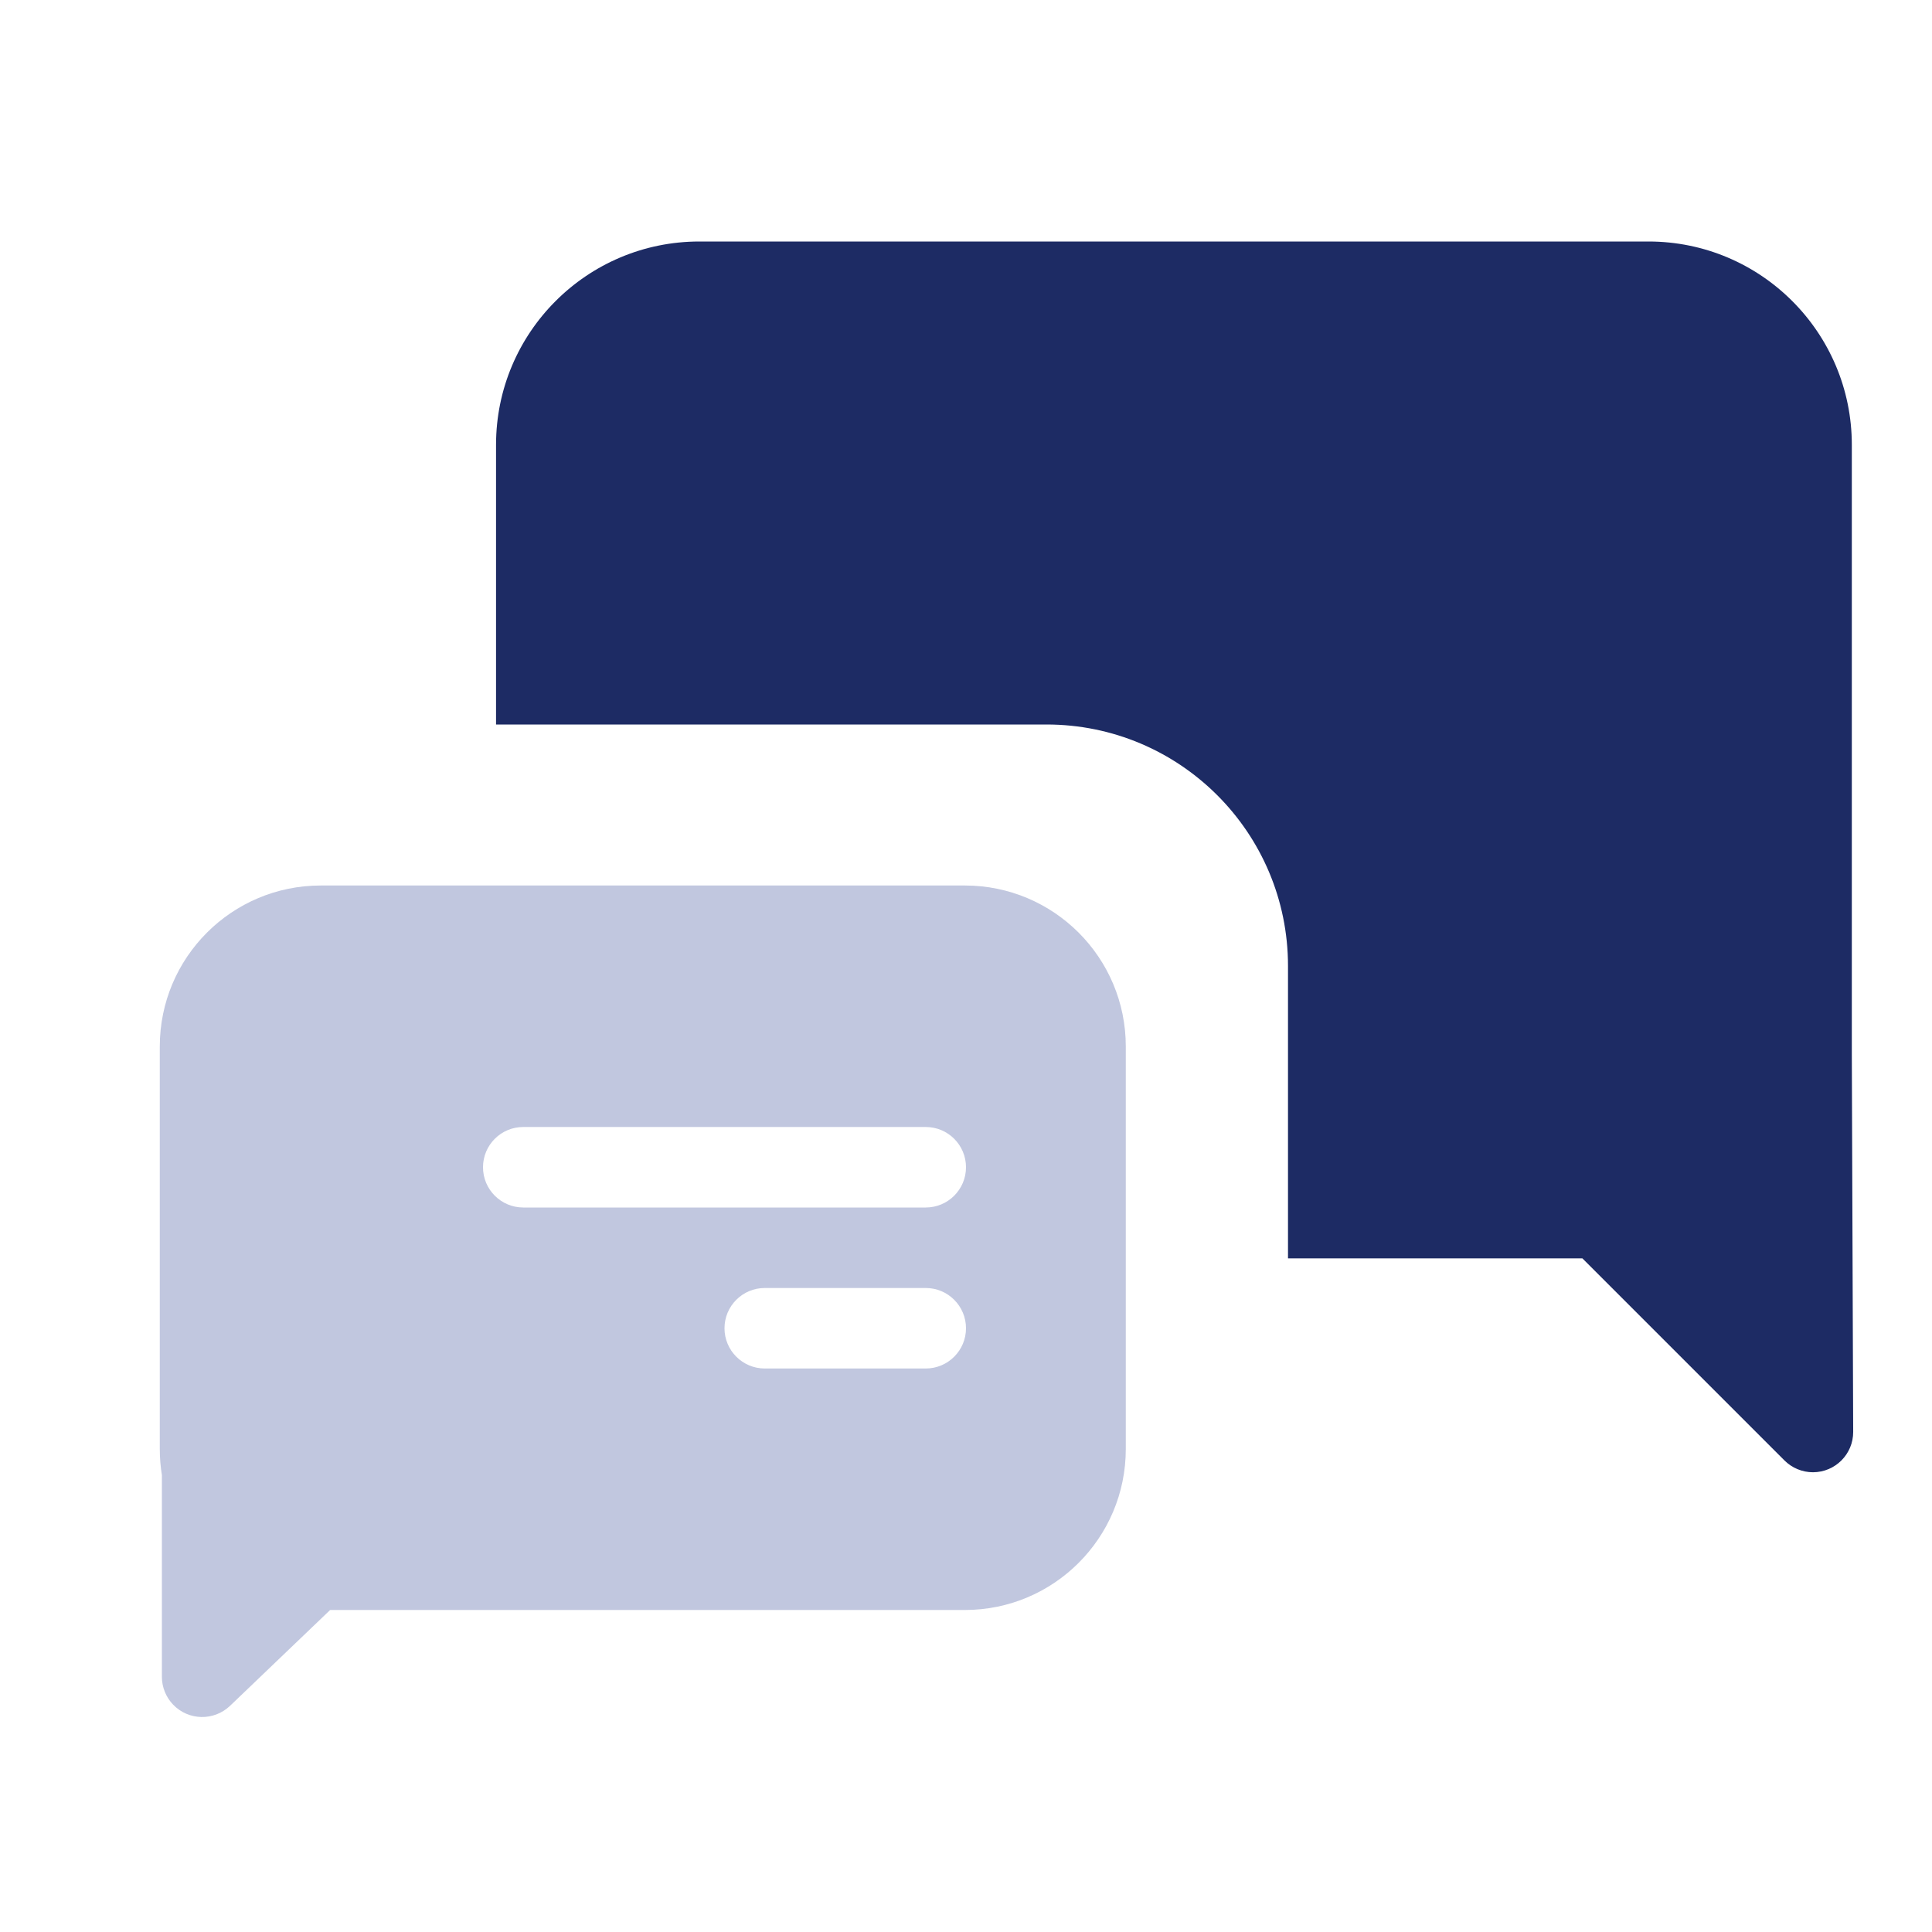
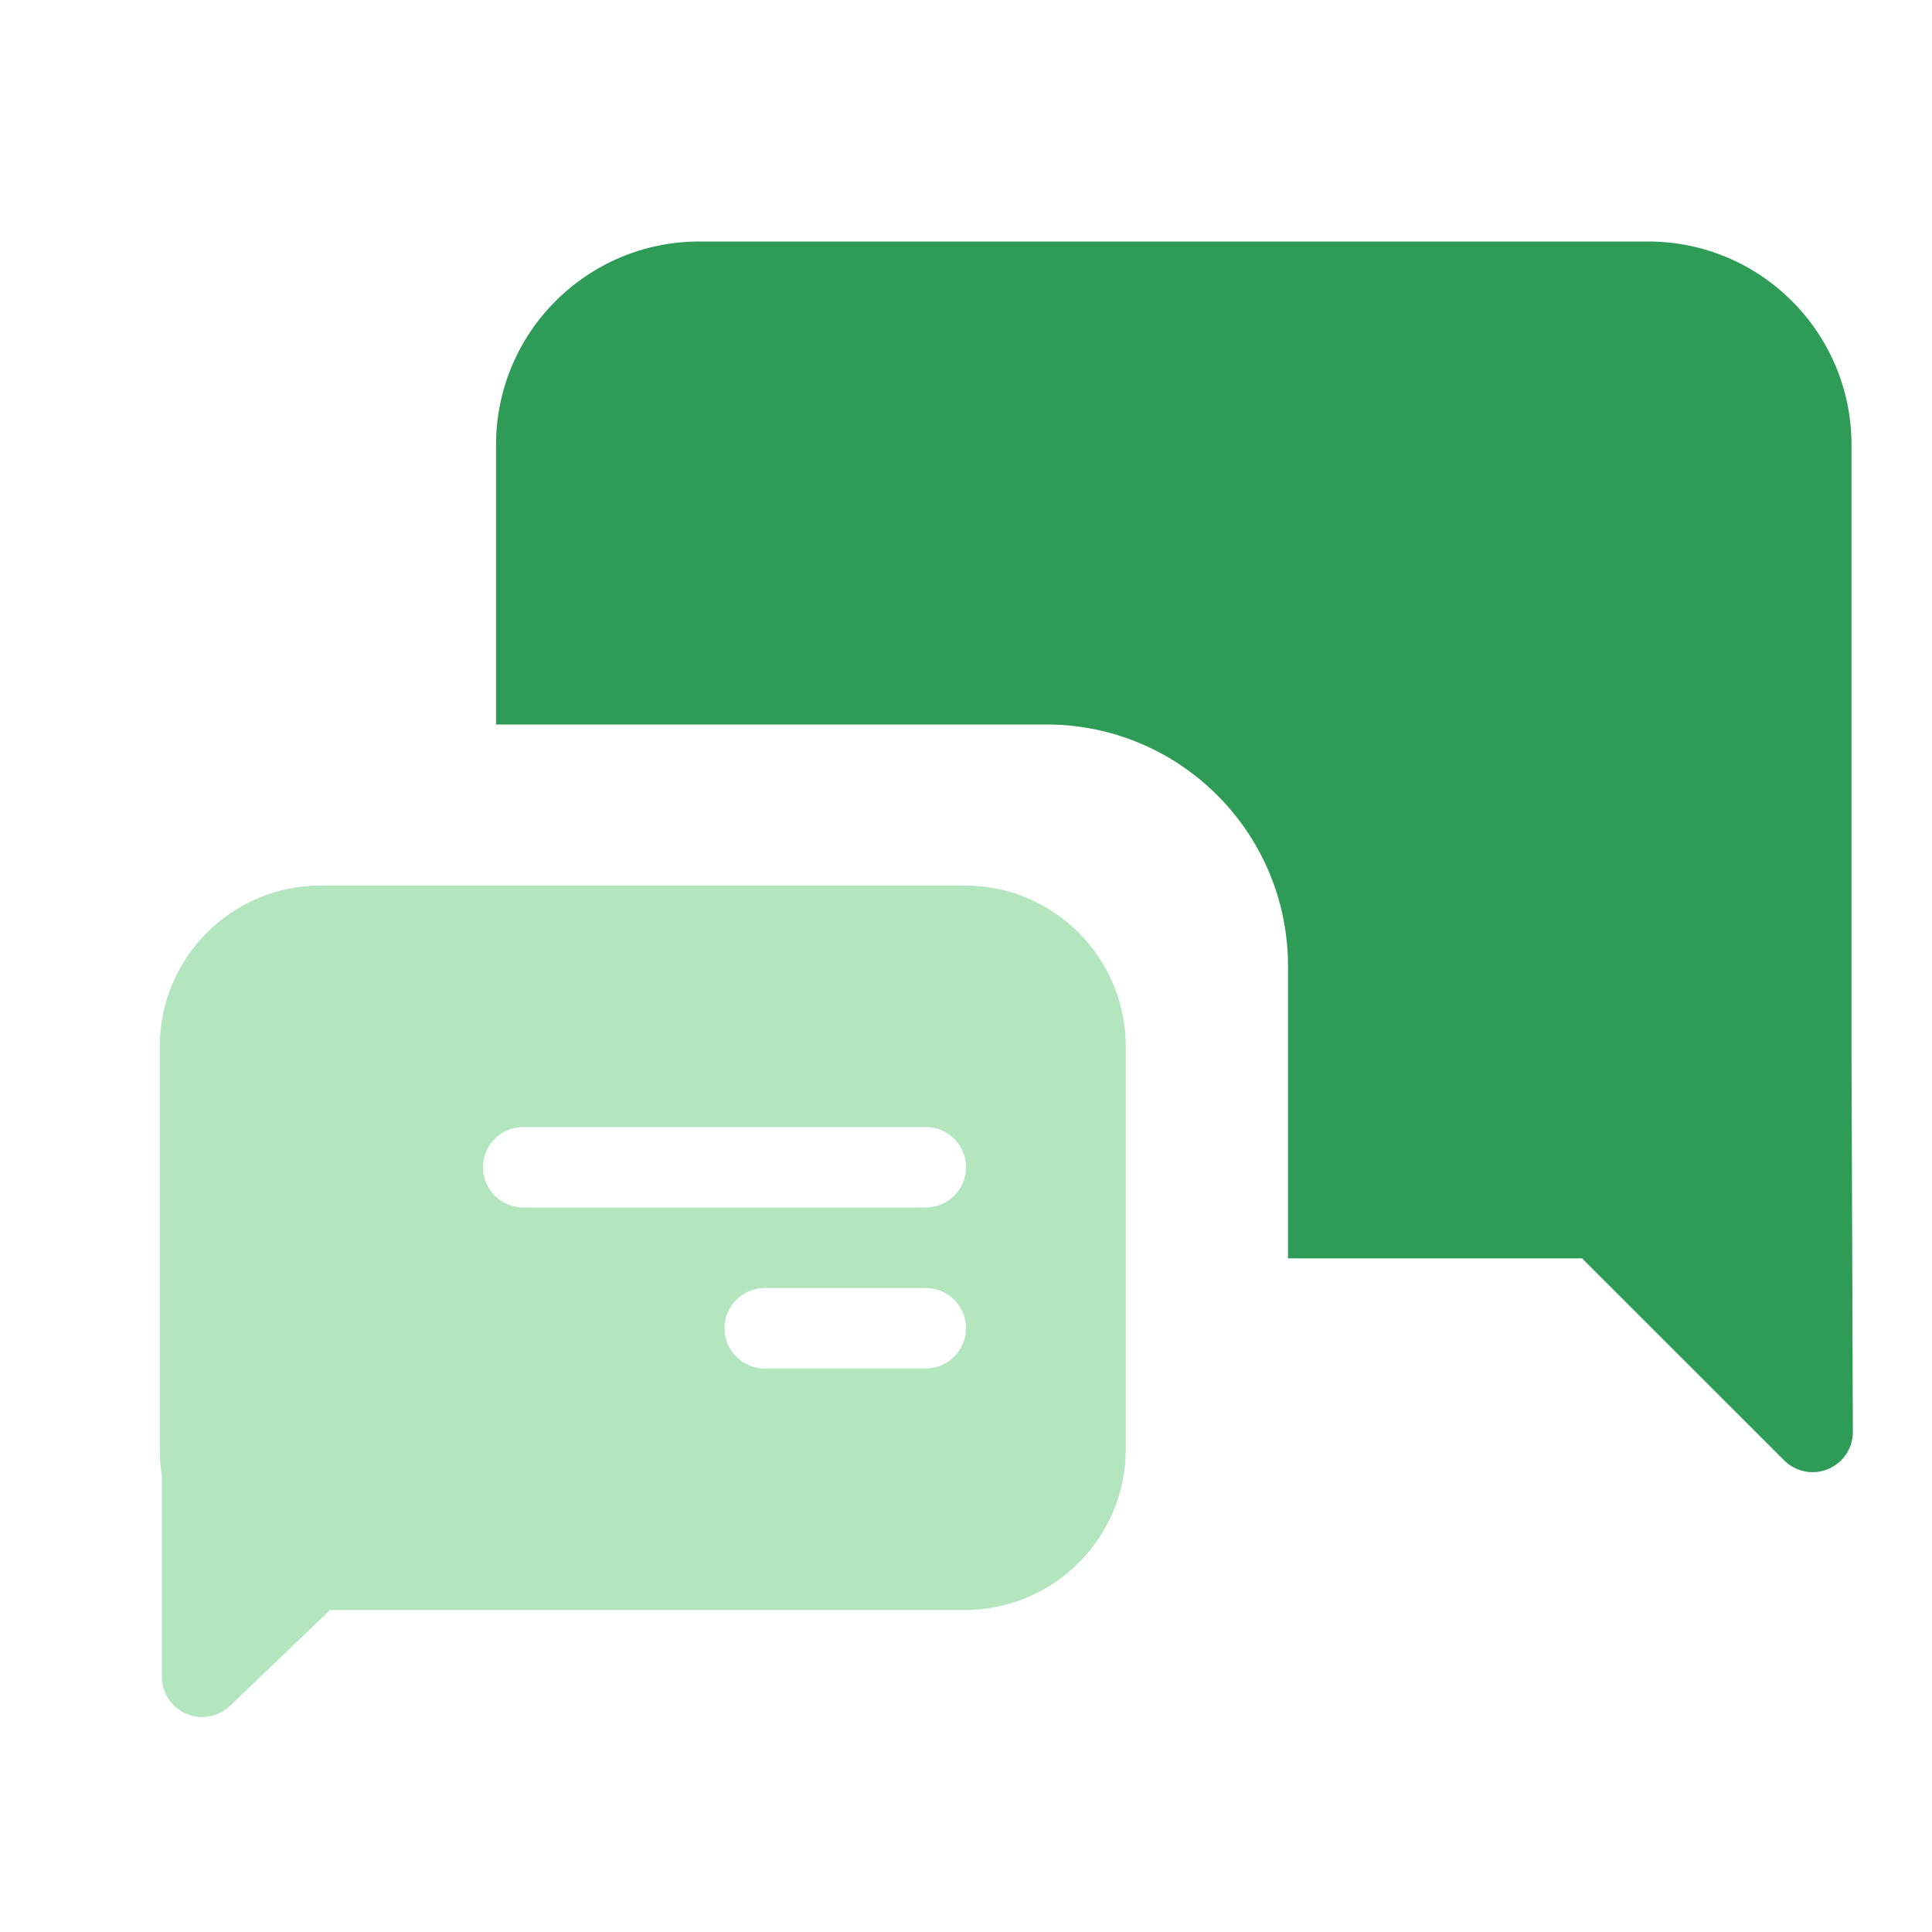
- <svg xmlns="http://www.w3.org/2000/svg" width="24px" height="24px" viewBox="0 0 24 24" version="1.1">
-   <defs />
-   <g id="Stockholm-icons-/-Communication-/-Group-chat" stroke="none" stroke-width="1" fill="none" fill-rule="evenodd">
-     <rect id="bound" x="0" y="0" width="24" height="24" />
-     <path d="M16,15.632 L16,12 C16,10.343 14.657,9 13,9 L6.162,9 L6.162,5.526 C6.162,4.131 7.293,3 8.688,3 L20.478,3 C21.873,3 23.004,4.131 23.004,5.526 L23.004,13.105 L23.021,17.787 C23.022,18.063 22.799,18.288 22.522,18.289 C22.389,18.289 22.261,18.236 22.167,18.142 L19.657,15.632 L16,15.632 Z" id="Combined-Shape" fill="#1D2B64" />
-     <path d="M1.985,18 L1.985,13 C1.985,11.895 2.88,11 3.985,11 L11.985,11 C13.09,11 13.985,11.895 13.985,13 L13.985,18 C13.985,19.105 13.09,20 11.985,20 L4.101,20 L2.857,21.191 C2.657,21.381 2.341,21.375 2.15,21.175 C2.061,21.082 2.011,20.958 2.011,20.829 L2.011,18.324 C1.994,18.219 1.985,18.11 1.985,18 Z M6.5,14 C6.224,14 6,14.224 6,14.5 C6,14.776 6.224,15 6.5,15 L11.5,15 C11.776,15 12,14.776 12,14.5 C12,14.224 11.776,14 11.5,14 L6.5,14 Z M9.5,16 C9.224,16 9,16.224 9,16.5 C9,16.776 9.224,17 9.5,17 L11.5,17 C11.776,17 12,16.776 12,16.5 C12,16.224 11.776,16 11.5,16 L9.5,16 Z" id="Combined-Shape" fill="#2f4392" opacity="0.3" />
-   </g>
+ <svg xmlns="http://www.w3.org/2000/svg" width="24" height="24" viewBox="0 0 24 24">
+   <rect width="24" height="24" fill="none" />
+   <path d="M16,15.632V12a3,3,0,0,0-3-3H6.162V5.526A2.526,2.526,0,0,1,8.688,3H20.478A2.526,2.526,0,0,1,23,5.526v7.579l.017,4.682a.5.5,0,0,1-.853.355l-2.511-2.51Z" fill="#2e9c57" fill-rule="evenodd" />
+   <path d="M1.985,18V13a2,2,0,0,1,2-2h8a2,2,0,0,1,2,2v5a2,2,0,0,1-2,2H4.1L2.857,21.191a.5.5,0,0,1-.846-.361v-2.5A2.015,2.015,0,0,1,1.985,18ZM6.5,14a.5.5,0,0,0,0,1h5a.5.5,0,0,0,0-1Zm3,2a.5.5,0,0,0,0,1h2a.5.5,0,0,0,0-1Z" fill="#00ab28" fill-rule="evenodd" opacity="0.3" />
</svg>
